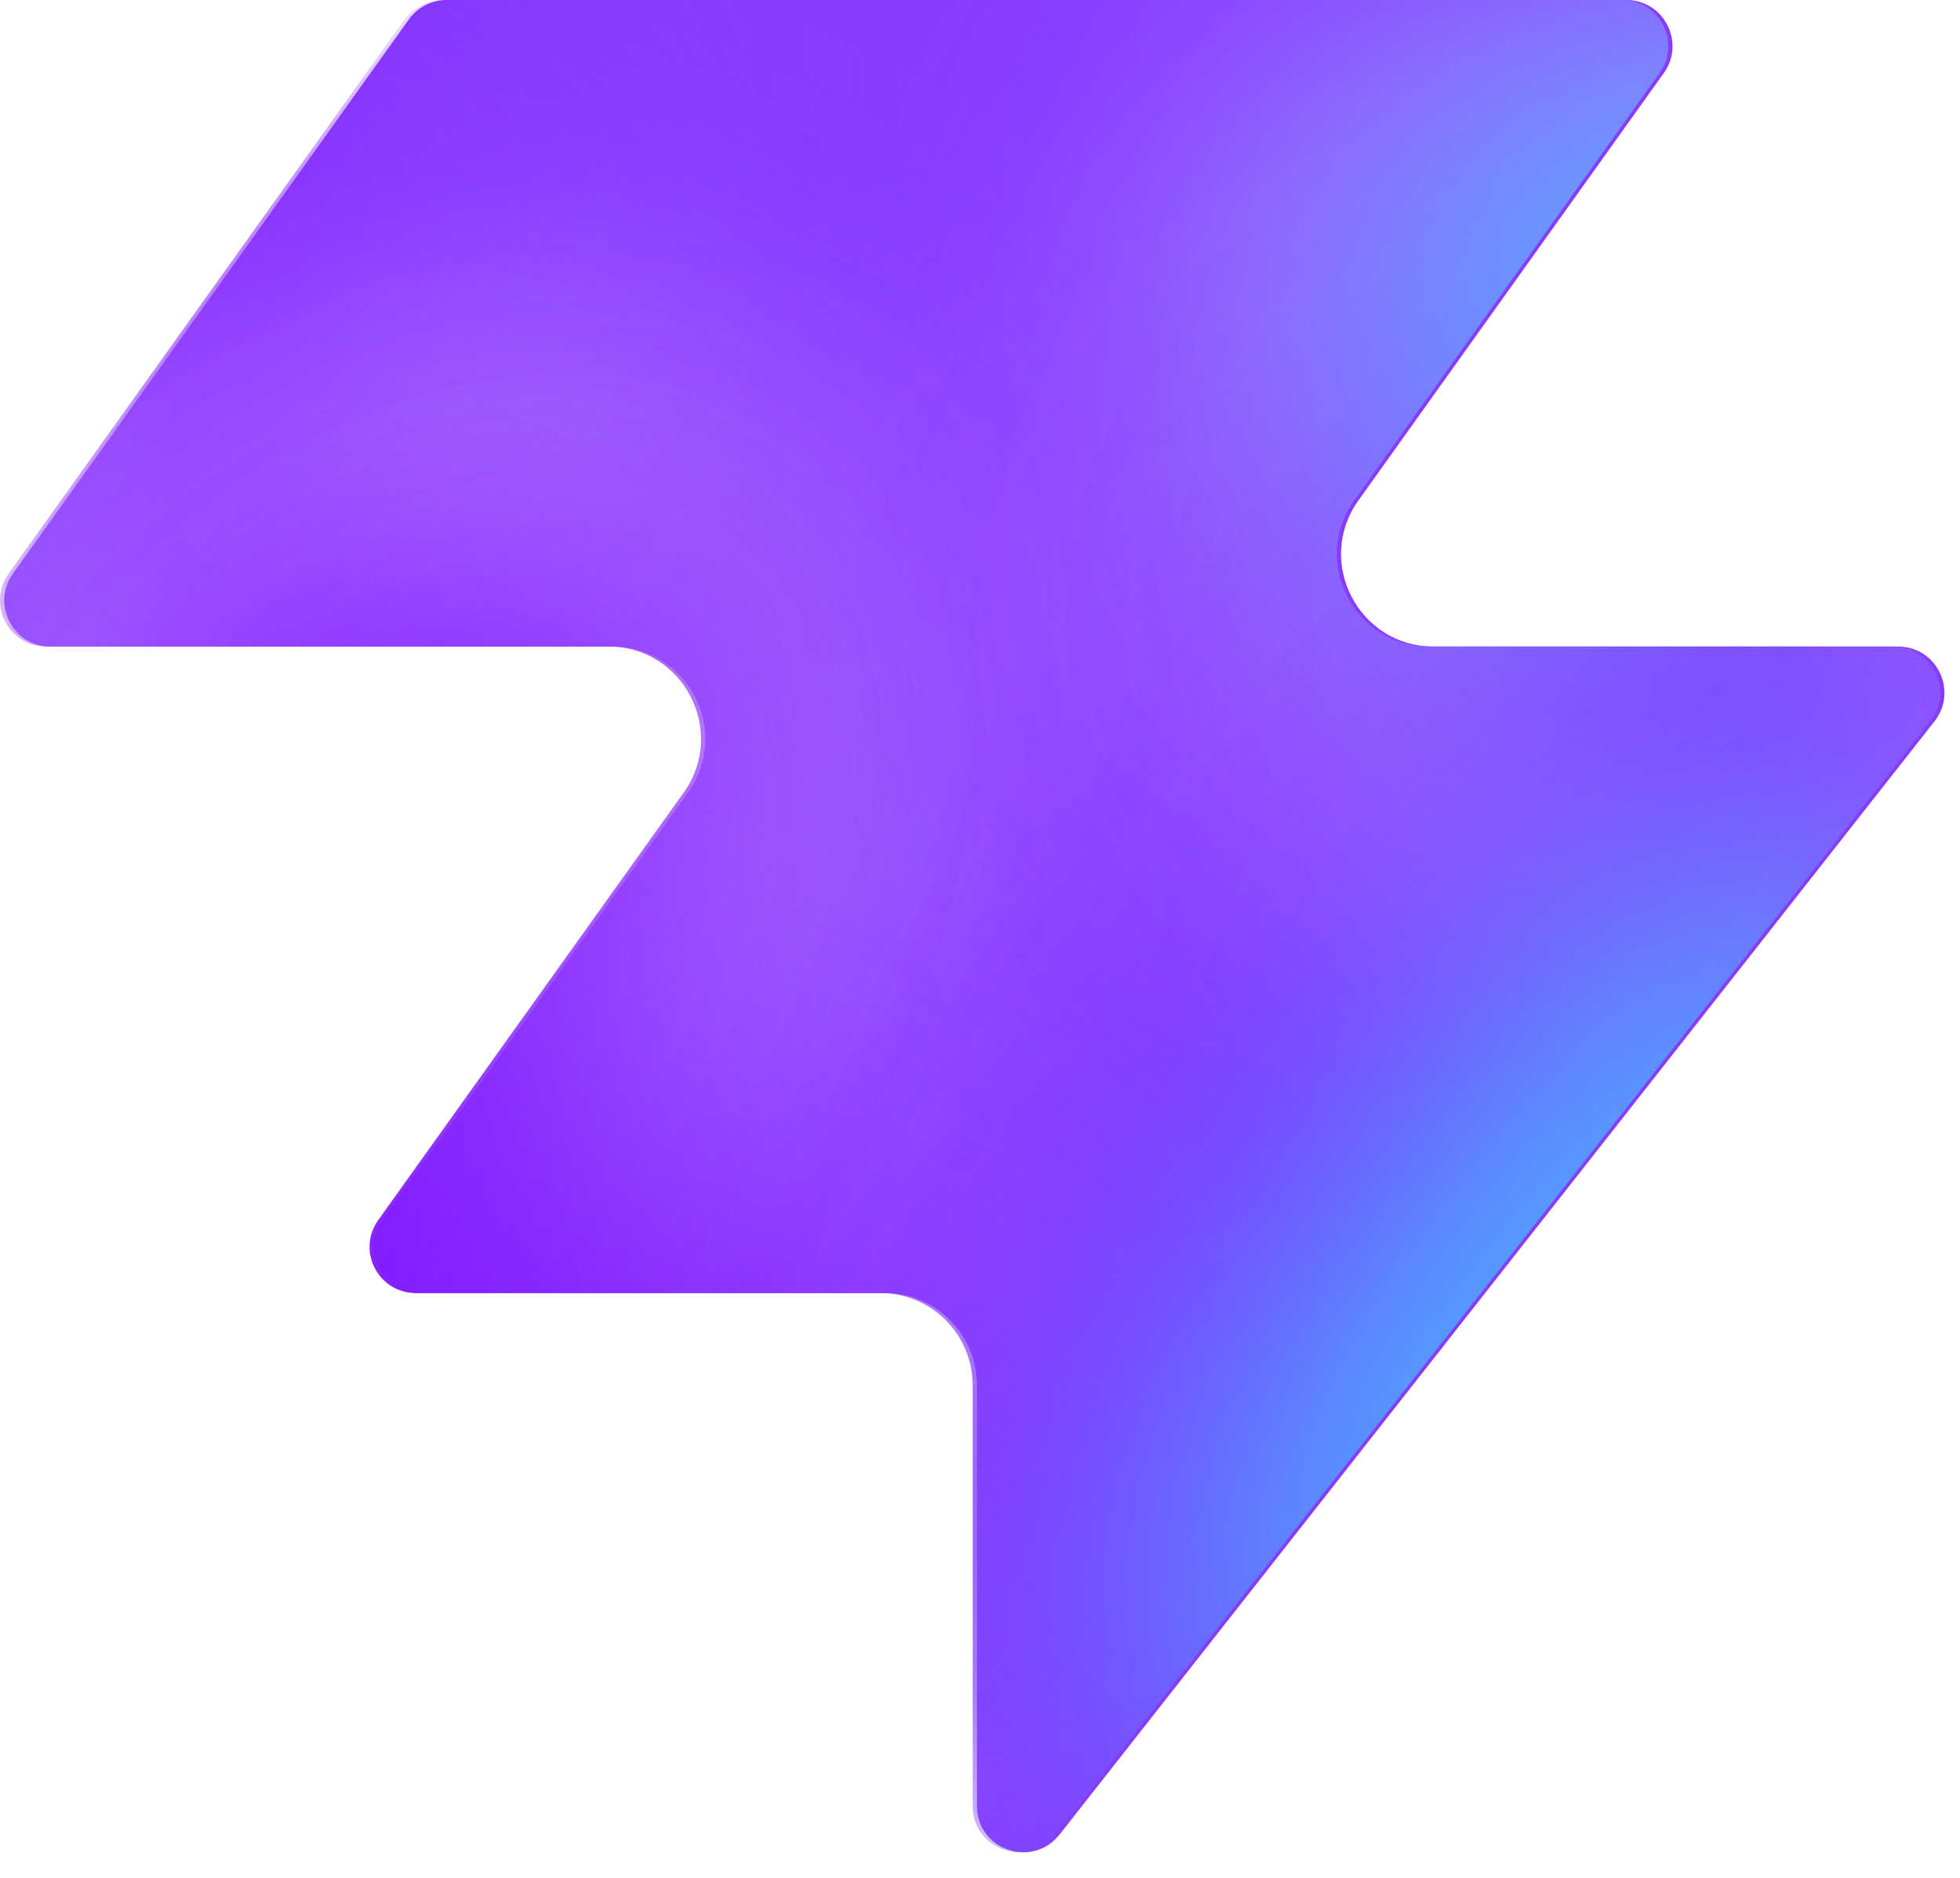
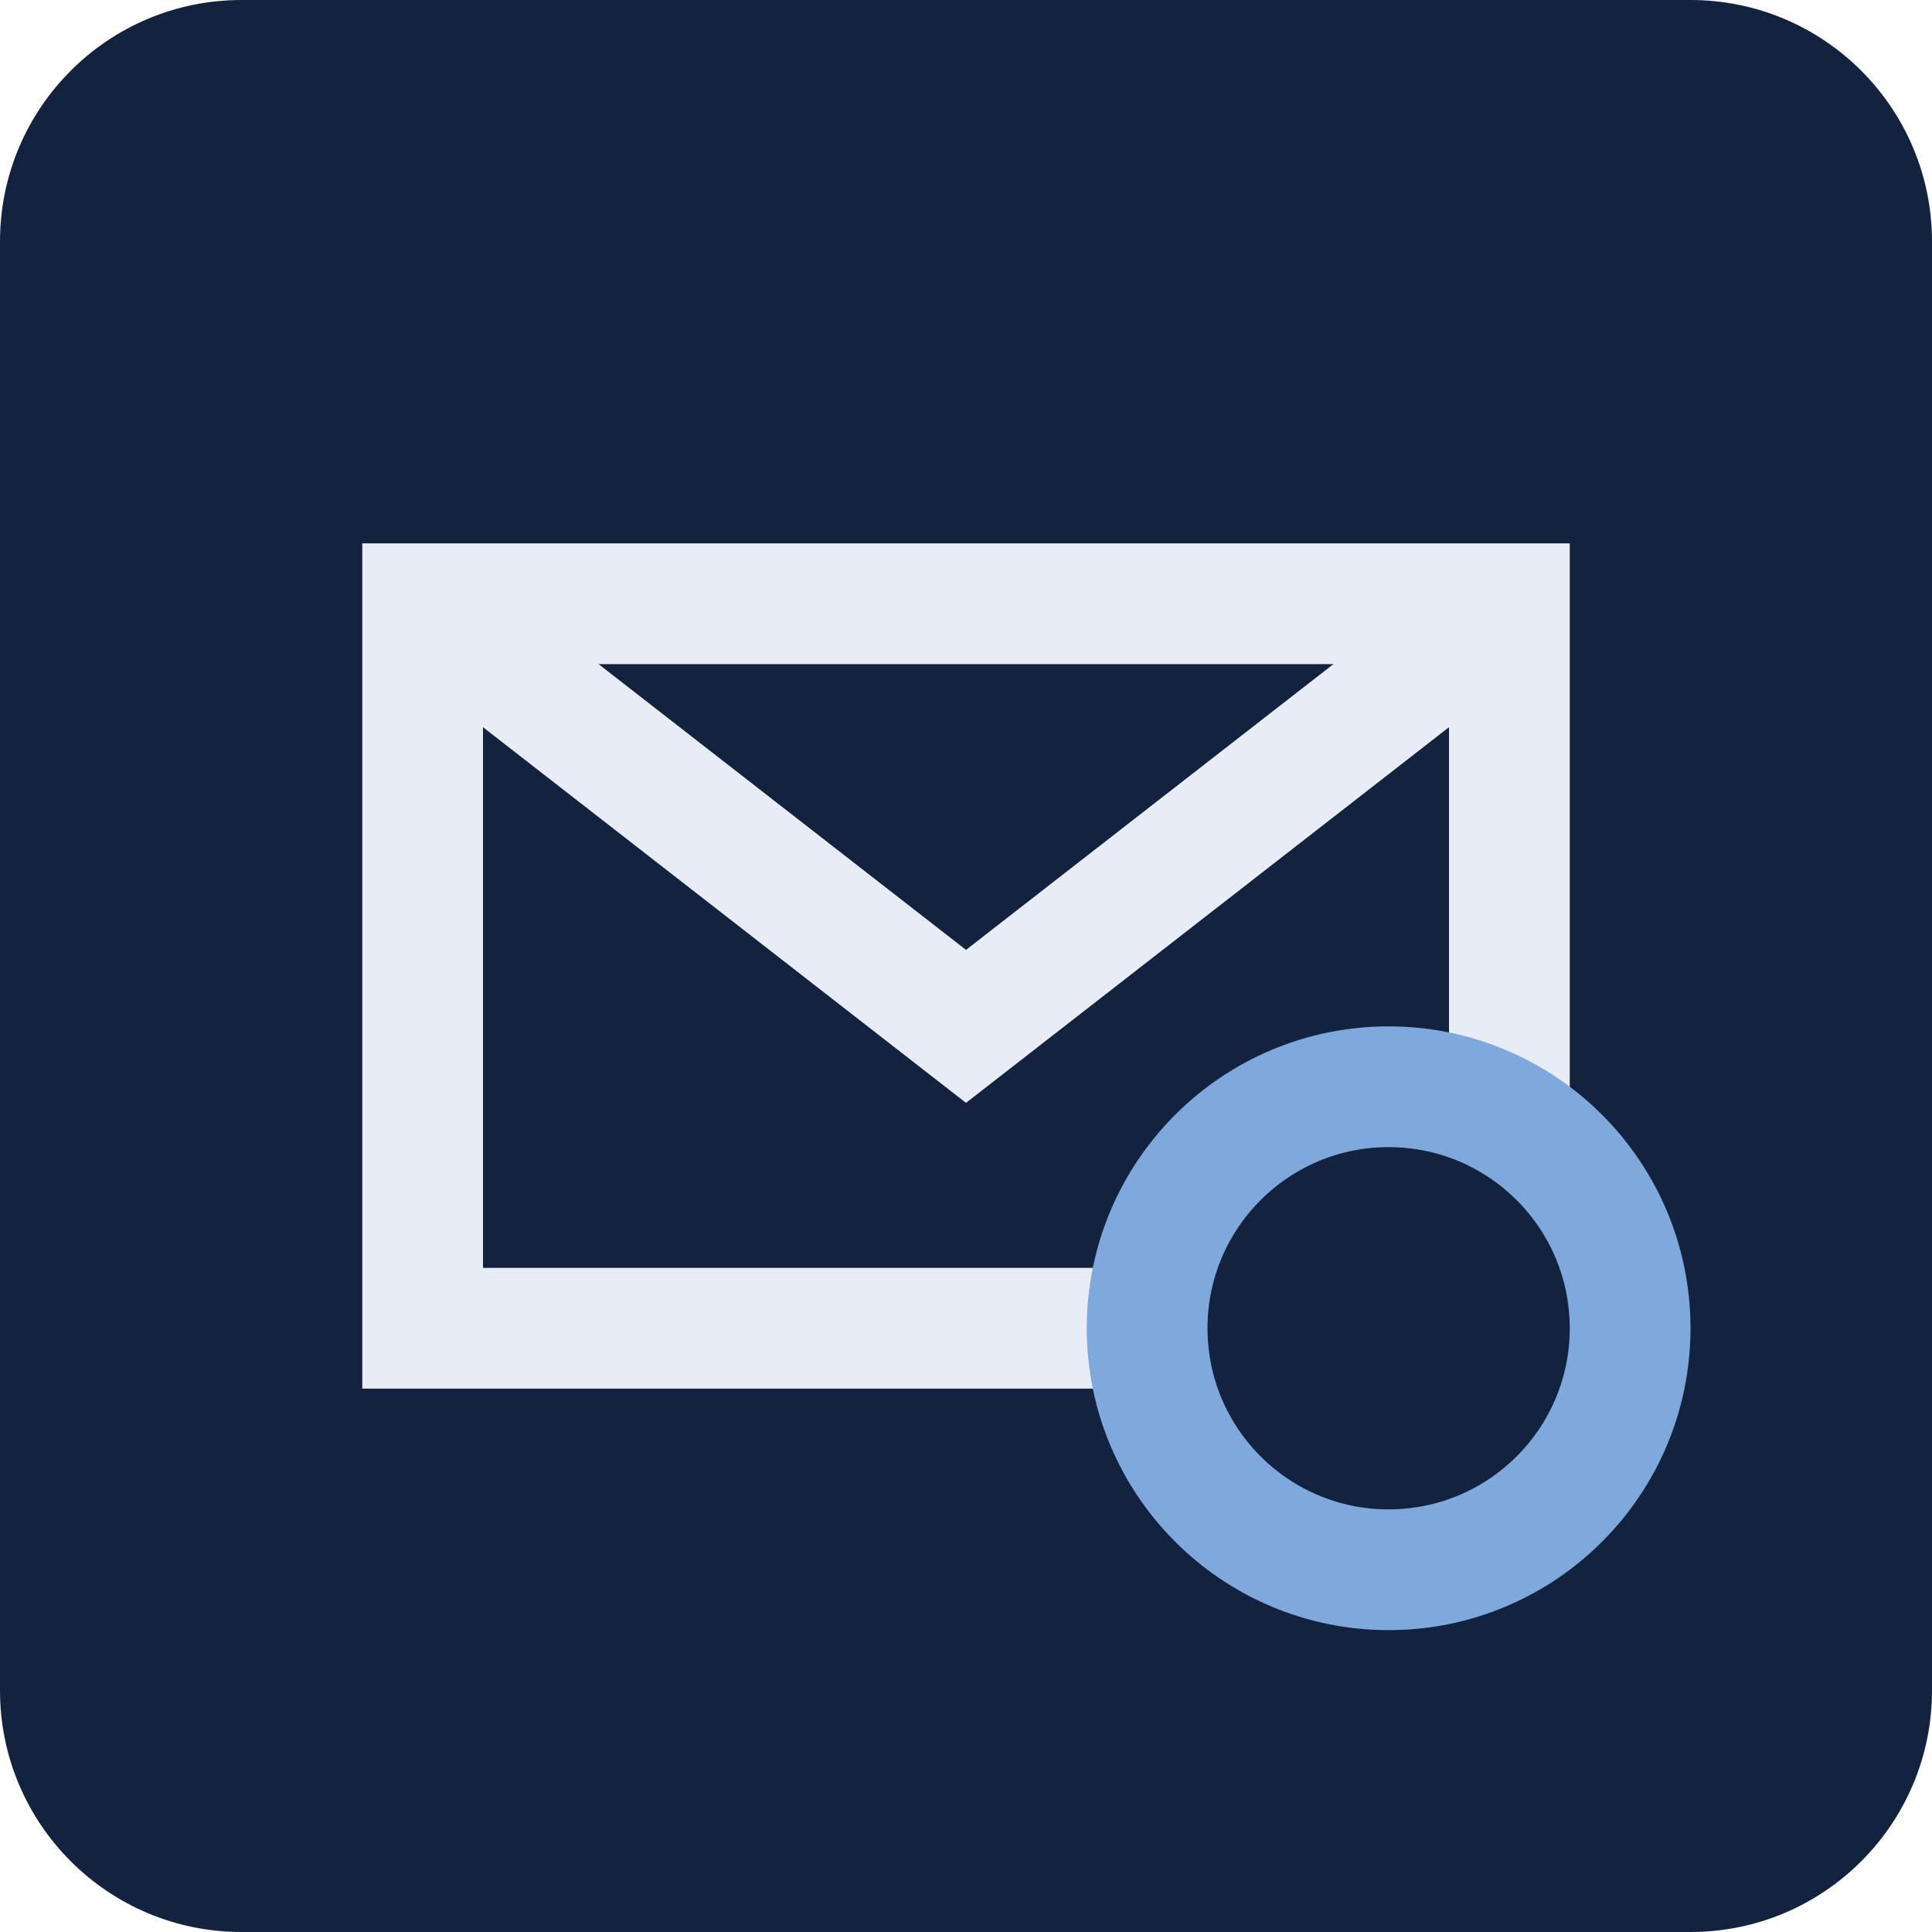
- <svg xmlns="http://www.w3.org/2000/svg" width="48" height="46" fill="none" viewBox="0 0 48 46">
-   <path fill="#863bff" d="M25.946 44.938c-.664.845-2.021.375-2.021-.698V33.937a2.26 2.26 0 0 0-2.262-2.262H10.287c-.92 0-1.456-1.04-.92-1.788l7.48-10.471c1.07-1.497 0-3.578-1.842-3.578H1.237c-.92 0-1.456-1.04-.92-1.788L10.013.474c.214-.297.556-.474.92-.474h28.894c.92 0 1.456 1.04.92 1.788l-7.48 10.471c-1.07 1.498 0 3.579 1.842 3.579h11.377c.943 0 1.473 1.088.89 1.83L25.947 44.94z" style="fill:#863bff;fill:color(display-p3 .525 .23 1);fill-opacity:1" />
-   <mask id="a" width="48" height="46" x="0" y="0" maskUnits="userSpaceOnUse" style="mask-type:alpha">
-     <path fill="#000" d="M25.842 44.938c-.664.844-2.021.375-2.021-.698V33.937a2.26 2.26 0 0 0-2.262-2.262H10.183c-.92 0-1.456-1.04-.92-1.788l7.48-10.471c1.07-1.498 0-3.579-1.842-3.579H1.133c-.92 0-1.456-1.04-.92-1.787L9.91.473c.214-.297.556-.474.92-.474h28.894c.92 0 1.456 1.04.92 1.788l-7.48 10.471c-1.07 1.498 0 3.578 1.842 3.578h11.377c.943 0 1.473 1.088.89 1.832L25.843 44.94z" style="fill:#000;fill-opacity:1" />
-   </mask>
-   <g mask="url(#a)">
-     <g filter="url(#b)">
-       <ellipse cx="5.508" cy="14.704" fill="#ede6ff" rx="5.508" ry="14.704" style="fill:#ede6ff;fill:color(display-p3 .927 .903 1);fill-opacity:1" transform="matrix(.00324 1 1 -.00324 -4.47 31.516)" />
-     </g>
-     <g filter="url(#c)">
-       <ellipse cx="10.399" cy="29.851" fill="#ede6ff" rx="10.399" ry="29.851" style="fill:#ede6ff;fill:color(display-p3 .927 .903 1);fill-opacity:1" transform="matrix(.00324 1 1 -.00324 -39.328 7.883)" />
-     </g>
-     <g filter="url(#d)">
-       <ellipse cx="5.508" cy="30.487" fill="#7e14ff" rx="5.508" ry="30.487" style="fill:#7e14ff;fill:color(display-p3 .492 .077 1);fill-opacity:1" transform="rotate(89.814 -25.913 -14.639)scale(1 -1)" />
-     </g>
-     <g filter="url(#e)">
-       <ellipse cx="5.508" cy="30.599" fill="#7e14ff" rx="5.508" ry="30.599" style="fill:#7e14ff;fill:color(display-p3 .492 .077 1);fill-opacity:1" transform="rotate(89.814 -32.644 -3.334)scale(1 -1)" />
-     </g>
-     <g filter="url(#f)">
-       <ellipse cx="5.508" cy="30.599" fill="#7e14ff" rx="5.508" ry="30.599" style="fill:#7e14ff;fill:color(display-p3 .492 .077 1);fill-opacity:1" transform="matrix(.00324 1 1 -.00324 -34.34 30.47)" />
-     </g>
-     <g filter="url(#g)">
-       <ellipse cx="14.072" cy="22.078" fill="#ede6ff" rx="14.072" ry="22.078" style="fill:#ede6ff;fill:color(display-p3 .927 .903 1);fill-opacity:1" transform="rotate(93.35 24.506 48.493)scale(-1 1)" />
-     </g>
-     <g filter="url(#h)">
-       <ellipse cx="3.47" cy="21.501" fill="#7e14ff" rx="3.47" ry="21.501" style="fill:#7e14ff;fill:color(display-p3 .492 .077 1);fill-opacity:1" transform="rotate(89.009 28.708 47.59)scale(-1 1)" />
-     </g>
-     <g filter="url(#i)">
-       <ellipse cx="3.47" cy="21.501" fill="#7e14ff" rx="3.47" ry="21.501" style="fill:#7e14ff;fill:color(display-p3 .492 .077 1);fill-opacity:1" transform="rotate(89.009 28.708 47.59)scale(-1 1)" />
-     </g>
-     <g filter="url(#j)">
-       <ellipse cx=".387" cy="8.972" fill="#7e14ff" rx="4.407" ry="29.108" style="fill:#7e14ff;fill:color(display-p3 .492 .077 1);fill-opacity:1" transform="rotate(39.51 .387 8.972)" />
-     </g>
-     <g filter="url(#k)">
-       <ellipse cx="47.523" cy="-6.092" fill="#7e14ff" rx="4.407" ry="29.108" style="fill:#7e14ff;fill:color(display-p3 .492 .077 1);fill-opacity:1" transform="rotate(37.892 47.523 -6.092)" />
-     </g>
-     <g filter="url(#l)">
-       <ellipse cx="41.412" cy="6.333" fill="#47bfff" rx="5.971" ry="9.665" style="fill:#47bfff;fill:color(display-p3 .28 .748 1);fill-opacity:1" transform="rotate(37.892 41.412 6.333)" />
-     </g>
-     <g filter="url(#m)">
-       <ellipse cx="-1.879" cy="38.332" fill="#7e14ff" rx="4.407" ry="29.108" style="fill:#7e14ff;fill:color(display-p3 .492 .077 1);fill-opacity:1" transform="rotate(37.892 -1.88 38.332)" />
-     </g>
-     <g filter="url(#n)">
-       <ellipse cx="-1.879" cy="38.332" fill="#7e14ff" rx="4.407" ry="29.108" style="fill:#7e14ff;fill:color(display-p3 .492 .077 1);fill-opacity:1" transform="rotate(37.892 -1.88 38.332)" />
-     </g>
-     <g filter="url(#o)">
-       <ellipse cx="35.651" cy="29.907" fill="#7e14ff" rx="4.407" ry="29.108" style="fill:#7e14ff;fill:color(display-p3 .492 .077 1);fill-opacity:1" transform="rotate(37.892 35.651 29.907)" />
-     </g>
-     <g filter="url(#p)">
-       <ellipse cx="38.418" cy="32.4" fill="#47bfff" rx="5.971" ry="15.297" style="fill:#47bfff;fill:color(display-p3 .28 .748 1);fill-opacity:1" transform="rotate(37.892 38.418 32.4)" />
-     </g>
-   </g>
-   <defs>
-     <filter id="b" width="60.045" height="41.654" x="-19.77" y="16.149" color-interpolation-filters="sRGB" filterUnits="userSpaceOnUse">
-       <feFlood flood-opacity="0" result="BackgroundImageFix" />
-       <feBlend in="SourceGraphic" in2="BackgroundImageFix" result="shape" />
-       <feGaussianBlur result="effect1_foregroundBlur_2002_17158" stdDeviation="7.659" />
-     </filter>
-     <filter id="c" width="90.34" height="51.437" x="-54.613" y="-7.533" color-interpolation-filters="sRGB" filterUnits="userSpaceOnUse">
-       <feFlood flood-opacity="0" result="BackgroundImageFix" />
-       <feBlend in="SourceGraphic" in2="BackgroundImageFix" result="shape" />
-       <feGaussianBlur result="effect1_foregroundBlur_2002_17158" stdDeviation="7.659" />
-     </filter>
-     <filter id="d" width="79.355" height="29.4" x="-49.64" y="2.03" color-interpolation-filters="sRGB" filterUnits="userSpaceOnUse">
-       <feFlood flood-opacity="0" result="BackgroundImageFix" />
-       <feBlend in="SourceGraphic" in2="BackgroundImageFix" result="shape" />
-       <feGaussianBlur result="effect1_foregroundBlur_2002_17158" stdDeviation="4.596" />
-     </filter>
-     <filter id="e" width="79.579" height="29.4" x="-45.045" y="20.029" color-interpolation-filters="sRGB" filterUnits="userSpaceOnUse">
-       <feFlood flood-opacity="0" result="BackgroundImageFix" />
-       <feBlend in="SourceGraphic" in2="BackgroundImageFix" result="shape" />
-       <feGaussianBlur result="effect1_foregroundBlur_2002_17158" stdDeviation="4.596" />
-     </filter>
-     <filter id="f" width="79.579" height="29.4" x="-43.513" y="21.178" color-interpolation-filters="sRGB" filterUnits="userSpaceOnUse">
-       <feFlood flood-opacity="0" result="BackgroundImageFix" />
-       <feBlend in="SourceGraphic" in2="BackgroundImageFix" result="shape" />
-       <feGaussianBlur result="effect1_foregroundBlur_2002_17158" stdDeviation="4.596" />
-     </filter>
-     <filter id="g" width="74.749" height="58.852" x="15.756" y="-17.901" color-interpolation-filters="sRGB" filterUnits="userSpaceOnUse">
-       <feFlood flood-opacity="0" result="BackgroundImageFix" />
-       <feBlend in="SourceGraphic" in2="BackgroundImageFix" result="shape" />
-       <feGaussianBlur result="effect1_foregroundBlur_2002_17158" stdDeviation="7.659" />
-     </filter>
-     <filter id="h" width="61.377" height="25.362" x="23.548" y="2.284" color-interpolation-filters="sRGB" filterUnits="userSpaceOnUse">
-       <feFlood flood-opacity="0" result="BackgroundImageFix" />
-       <feBlend in="SourceGraphic" in2="BackgroundImageFix" result="shape" />
-       <feGaussianBlur result="effect1_foregroundBlur_2002_17158" stdDeviation="4.596" />
-     </filter>
-     <filter id="i" width="61.377" height="25.362" x="23.548" y="2.284" color-interpolation-filters="sRGB" filterUnits="userSpaceOnUse">
-       <feFlood flood-opacity="0" result="BackgroundImageFix" />
-       <feBlend in="SourceGraphic" in2="BackgroundImageFix" result="shape" />
-       <feGaussianBlur result="effect1_foregroundBlur_2002_17158" stdDeviation="4.596" />
-     </filter>
-     <filter id="j" width="56.045" height="63.649" x="-27.636" y="-22.853" color-interpolation-filters="sRGB" filterUnits="userSpaceOnUse">
-       <feFlood flood-opacity="0" result="BackgroundImageFix" />
-       <feBlend in="SourceGraphic" in2="BackgroundImageFix" result="shape" />
-       <feGaussianBlur result="effect1_foregroundBlur_2002_17158" stdDeviation="4.596" />
-     </filter>
-     <filter id="k" width="54.814" height="64.646" x="20.116" y="-38.415" color-interpolation-filters="sRGB" filterUnits="userSpaceOnUse">
-       <feFlood flood-opacity="0" result="BackgroundImageFix" />
-       <feBlend in="SourceGraphic" in2="BackgroundImageFix" result="shape" />
-       <feGaussianBlur result="effect1_foregroundBlur_2002_17158" stdDeviation="4.596" />
-     </filter>
-     <filter id="l" width="33.541" height="35.313" x="24.641" y="-11.323" color-interpolation-filters="sRGB" filterUnits="userSpaceOnUse">
-       <feFlood flood-opacity="0" result="BackgroundImageFix" />
-       <feBlend in="SourceGraphic" in2="BackgroundImageFix" result="shape" />
-       <feGaussianBlur result="effect1_foregroundBlur_2002_17158" stdDeviation="4.596" />
-     </filter>
-     <filter id="m" width="54.814" height="64.646" x="-29.286" y="6.009" color-interpolation-filters="sRGB" filterUnits="userSpaceOnUse">
-       <feFlood flood-opacity="0" result="BackgroundImageFix" />
-       <feBlend in="SourceGraphic" in2="BackgroundImageFix" result="shape" />
-       <feGaussianBlur result="effect1_foregroundBlur_2002_17158" stdDeviation="4.596" />
-     </filter>
-     <filter id="n" width="54.814" height="64.646" x="-29.286" y="6.009" color-interpolation-filters="sRGB" filterUnits="userSpaceOnUse">
-       <feFlood flood-opacity="0" result="BackgroundImageFix" />
-       <feBlend in="SourceGraphic" in2="BackgroundImageFix" result="shape" />
-       <feGaussianBlur result="effect1_foregroundBlur_2002_17158" stdDeviation="4.596" />
-     </filter>
-     <filter id="o" width="54.814" height="64.646" x="8.244" y="-2.416" color-interpolation-filters="sRGB" filterUnits="userSpaceOnUse">
-       <feFlood flood-opacity="0" result="BackgroundImageFix" />
-       <feBlend in="SourceGraphic" in2="BackgroundImageFix" result="shape" />
-       <feGaussianBlur result="effect1_foregroundBlur_2002_17158" stdDeviation="4.596" />
-     </filter>
-     <filter id="p" width="39.409" height="43.623" x="18.713" y="10.588" color-interpolation-filters="sRGB" filterUnits="userSpaceOnUse">
-       <feFlood flood-opacity="0" result="BackgroundImageFix" />
-       <feBlend in="SourceGraphic" in2="BackgroundImageFix" result="shape" />
-       <feGaussianBlur result="effect1_foregroundBlur_2002_17158" stdDeviation="4.596" />
-     </filter>
-   </defs>
+ <svg xmlns="http://www.w3.org/2000/svg" viewBox="0 0 32 32">
+   <rect width="32" height="32" rx="4" fill="#13233F" />
+   <path d="M7 10h18v12H7z" fill="none" stroke="#E8EDF5" stroke-width="2" />
+   <path d="M7 10l9 7 9-7" fill="none" stroke="#E8EDF5" stroke-width="2" />
+   <circle cx="23" cy="22" r="4" fill="#13233F" stroke="#7FA8DD" stroke-width="2" />
</svg>
